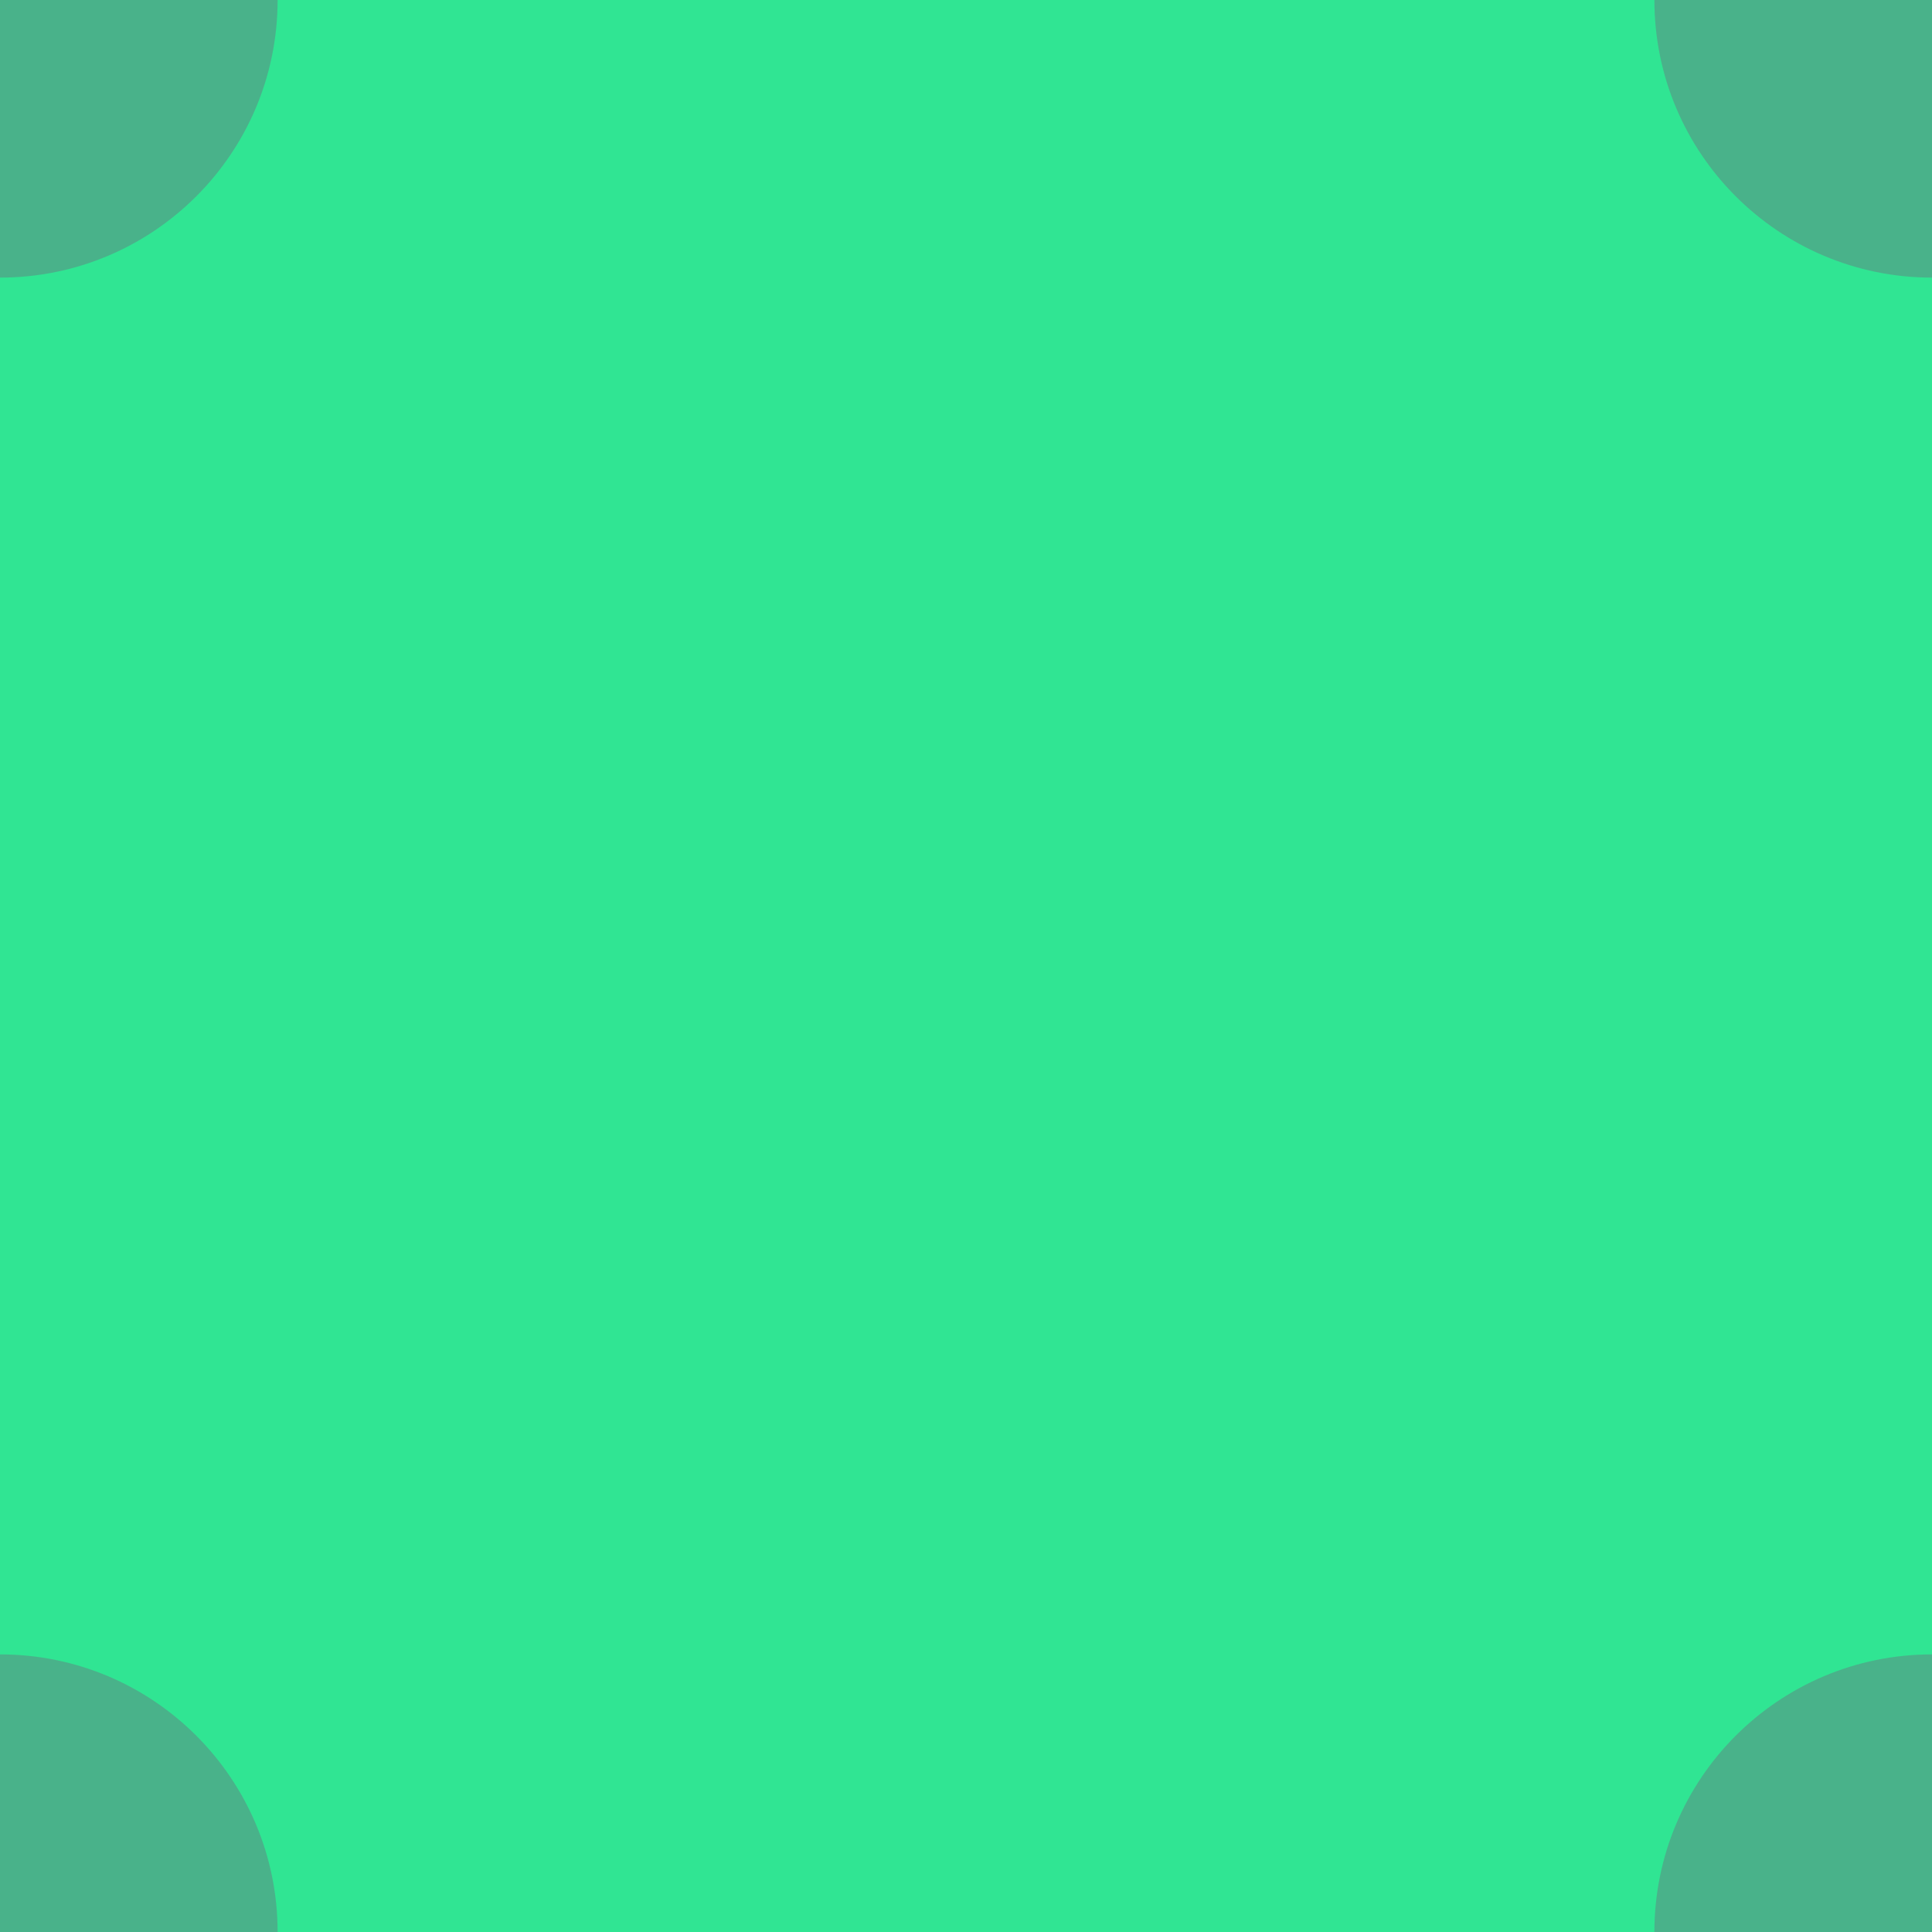
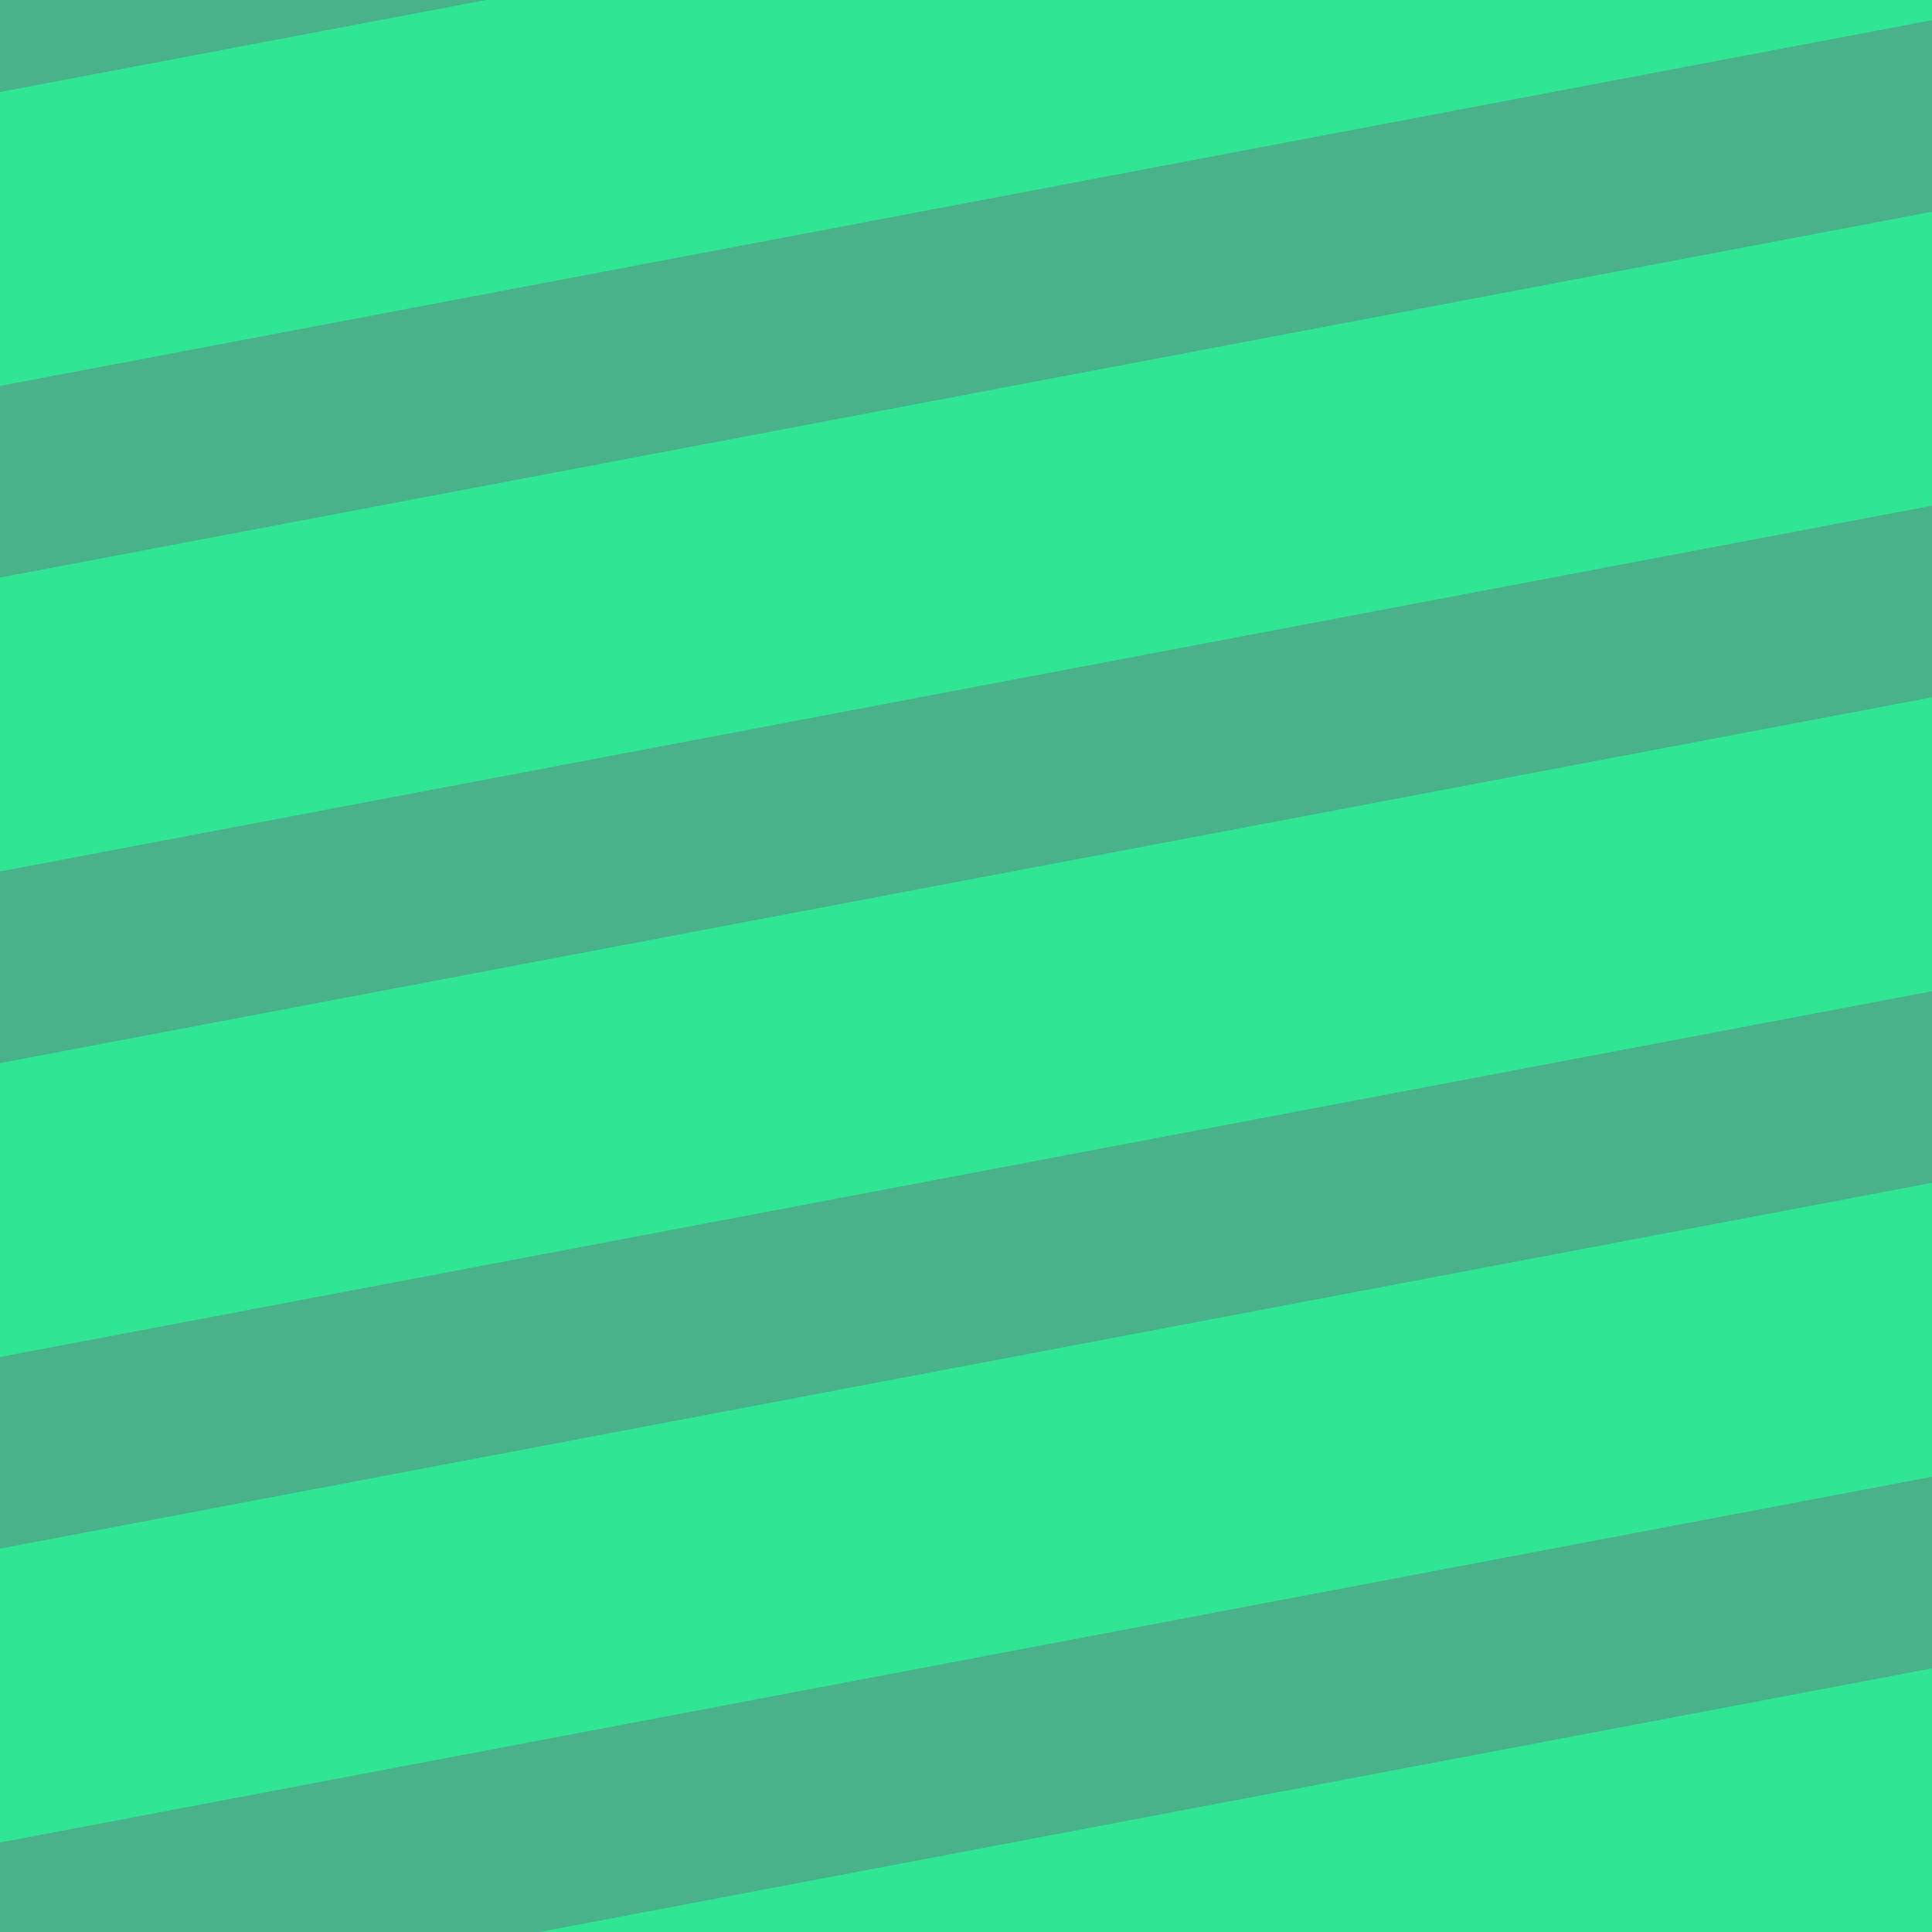
<svg xmlns="http://www.w3.org/2000/svg" id="_레이어_1" data-name="레이어 1" viewBox="0 0 512 512">
  <defs>
    <style>
      .cls-1 {
        fill: #30e593;
      }

      .cls-2 {
        fill: #49b28a;
      }
    </style>
  </defs>
  <rect class="cls-1" width="512" height="512" />
-   <g>
-     <circle class="cls-2" cx="0" cy="0" r="73.57" />
-     <circle class="cls-2" cx="512" cy="0" r="73.57" />
-     <circle class="cls-2" cx="512" cy="512" r="73.57" />
-     <circle class="cls-2" cx="0" cy="512" r="73.57" />
-   </g>
+   <polygon class="cls-2" points="512 56.12 0 153.06 0 102.28 512 5.35 512 56.12" />
+   <polygon class="cls-2" points="512 -72.55 0 24.39 0 -26.39 512 -123.32 512 -72.55" />
+   <polygon class="cls-2" points="512 184.79 0 281.73 0 230.95 512 134.02 512 184.79" />
+   <polygon class="cls-2" points="512 313.46 0 410.4 0 359.62 512 262.69 512 313.46" />
+   <polygon class="cls-2" points="512 442.13 0 539.07 0 488.29 512 391.36 512 442.13" />
</svg>
